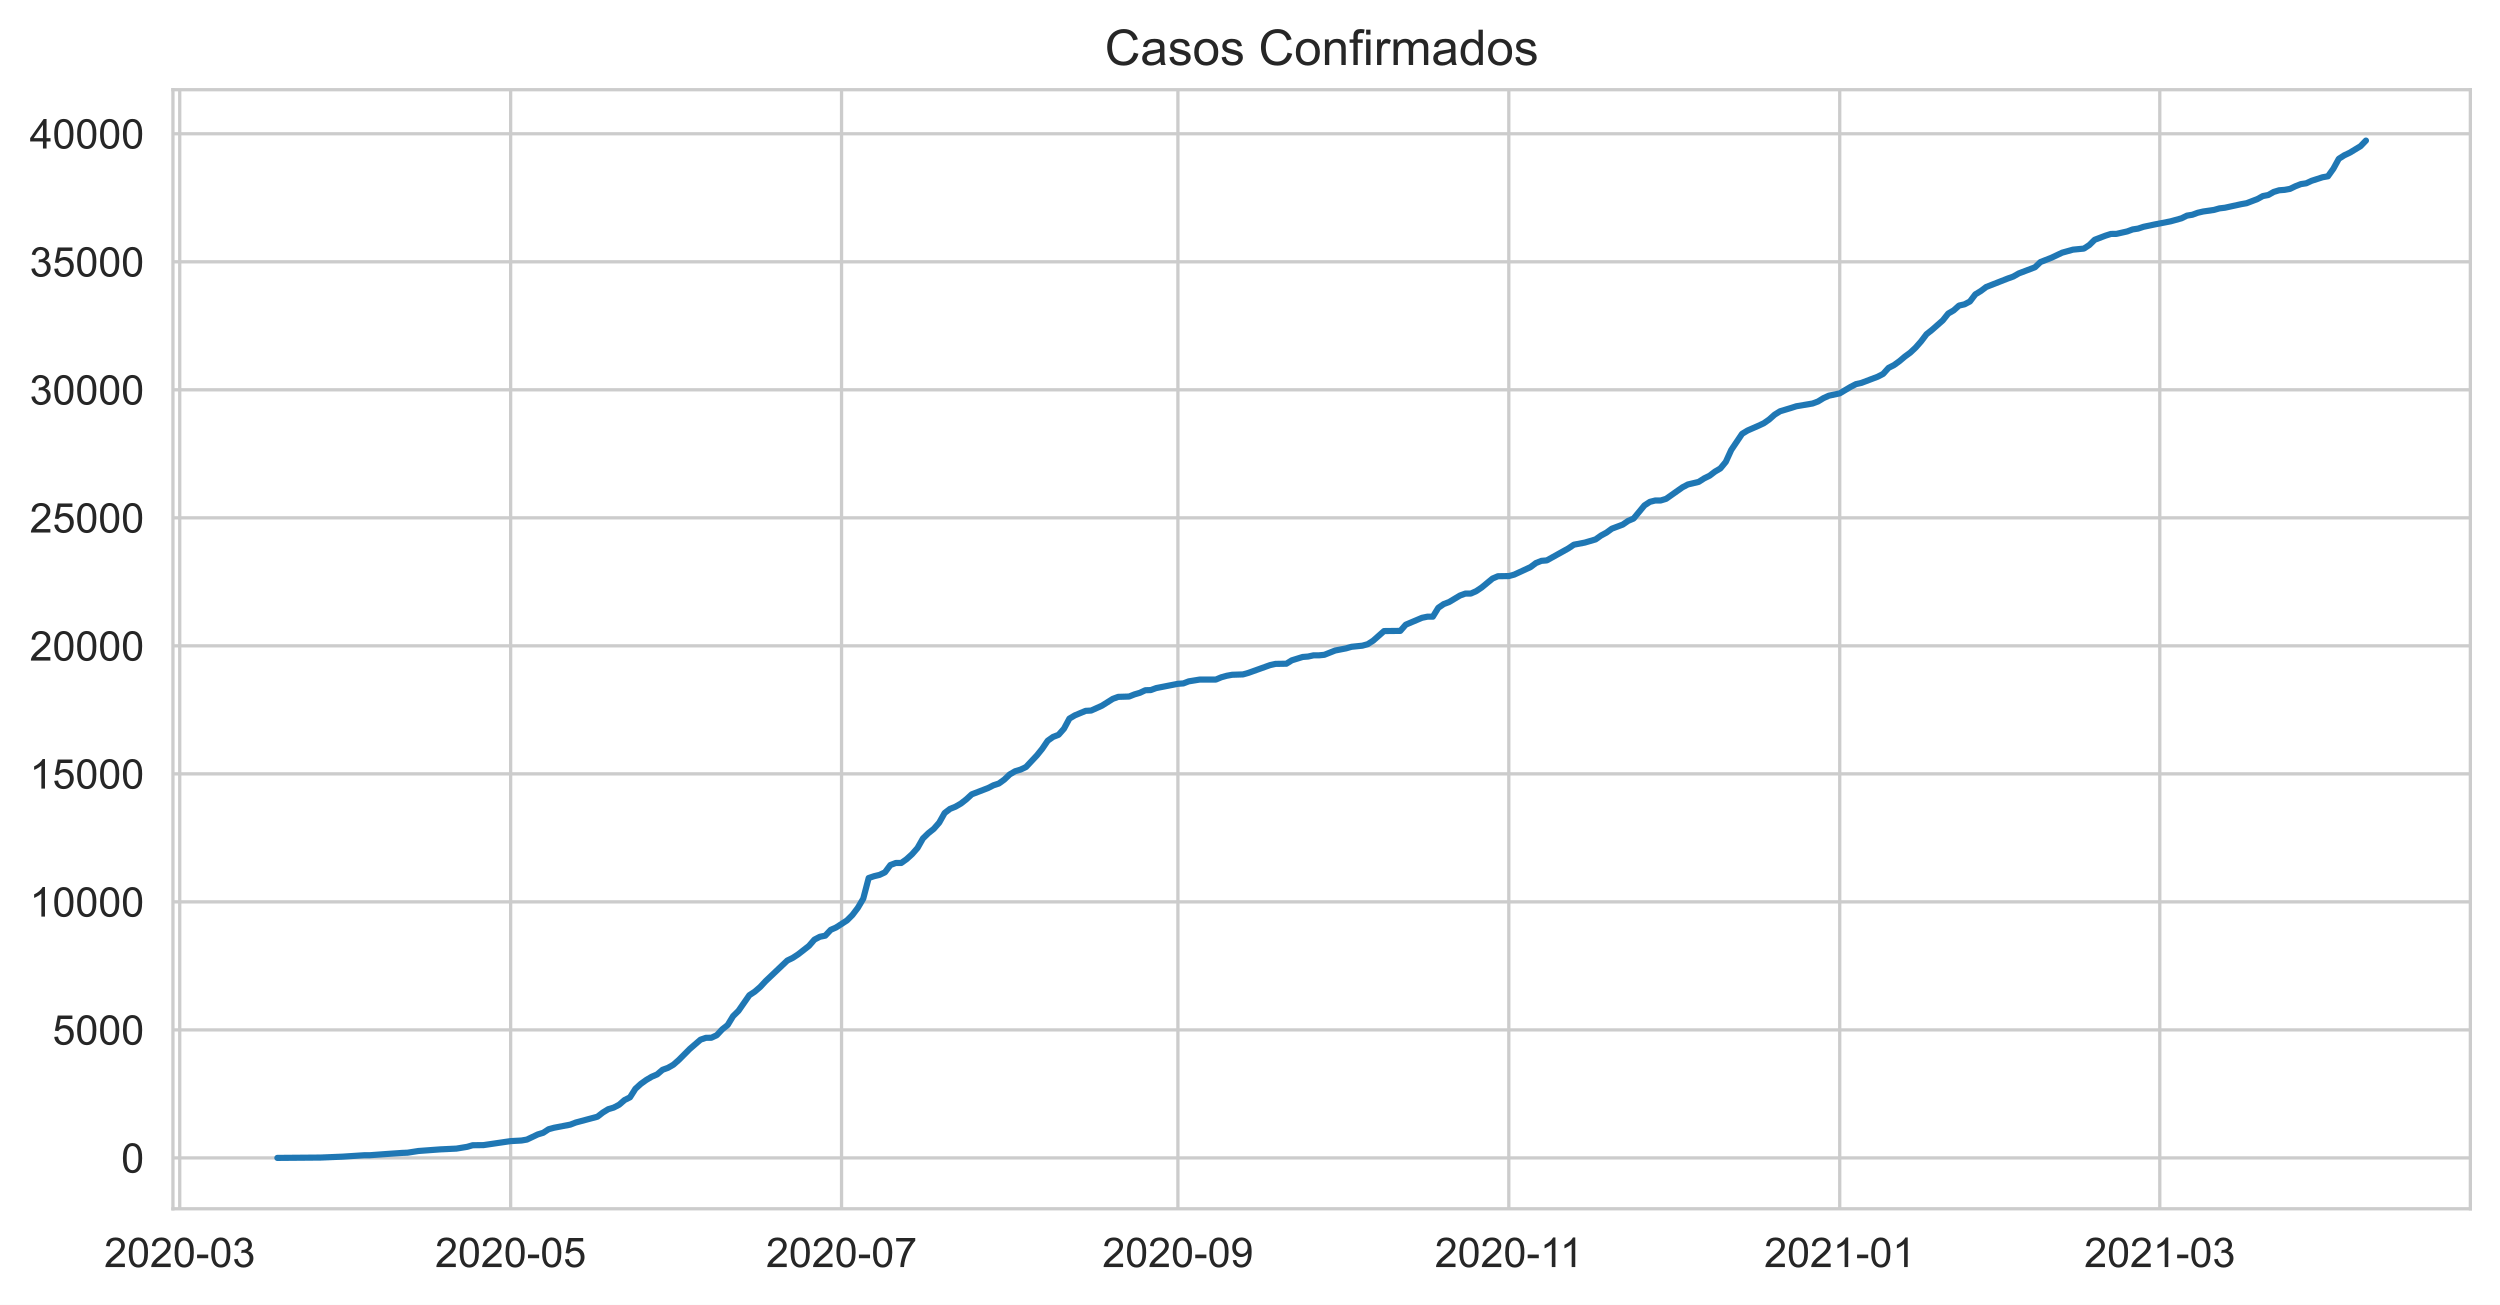
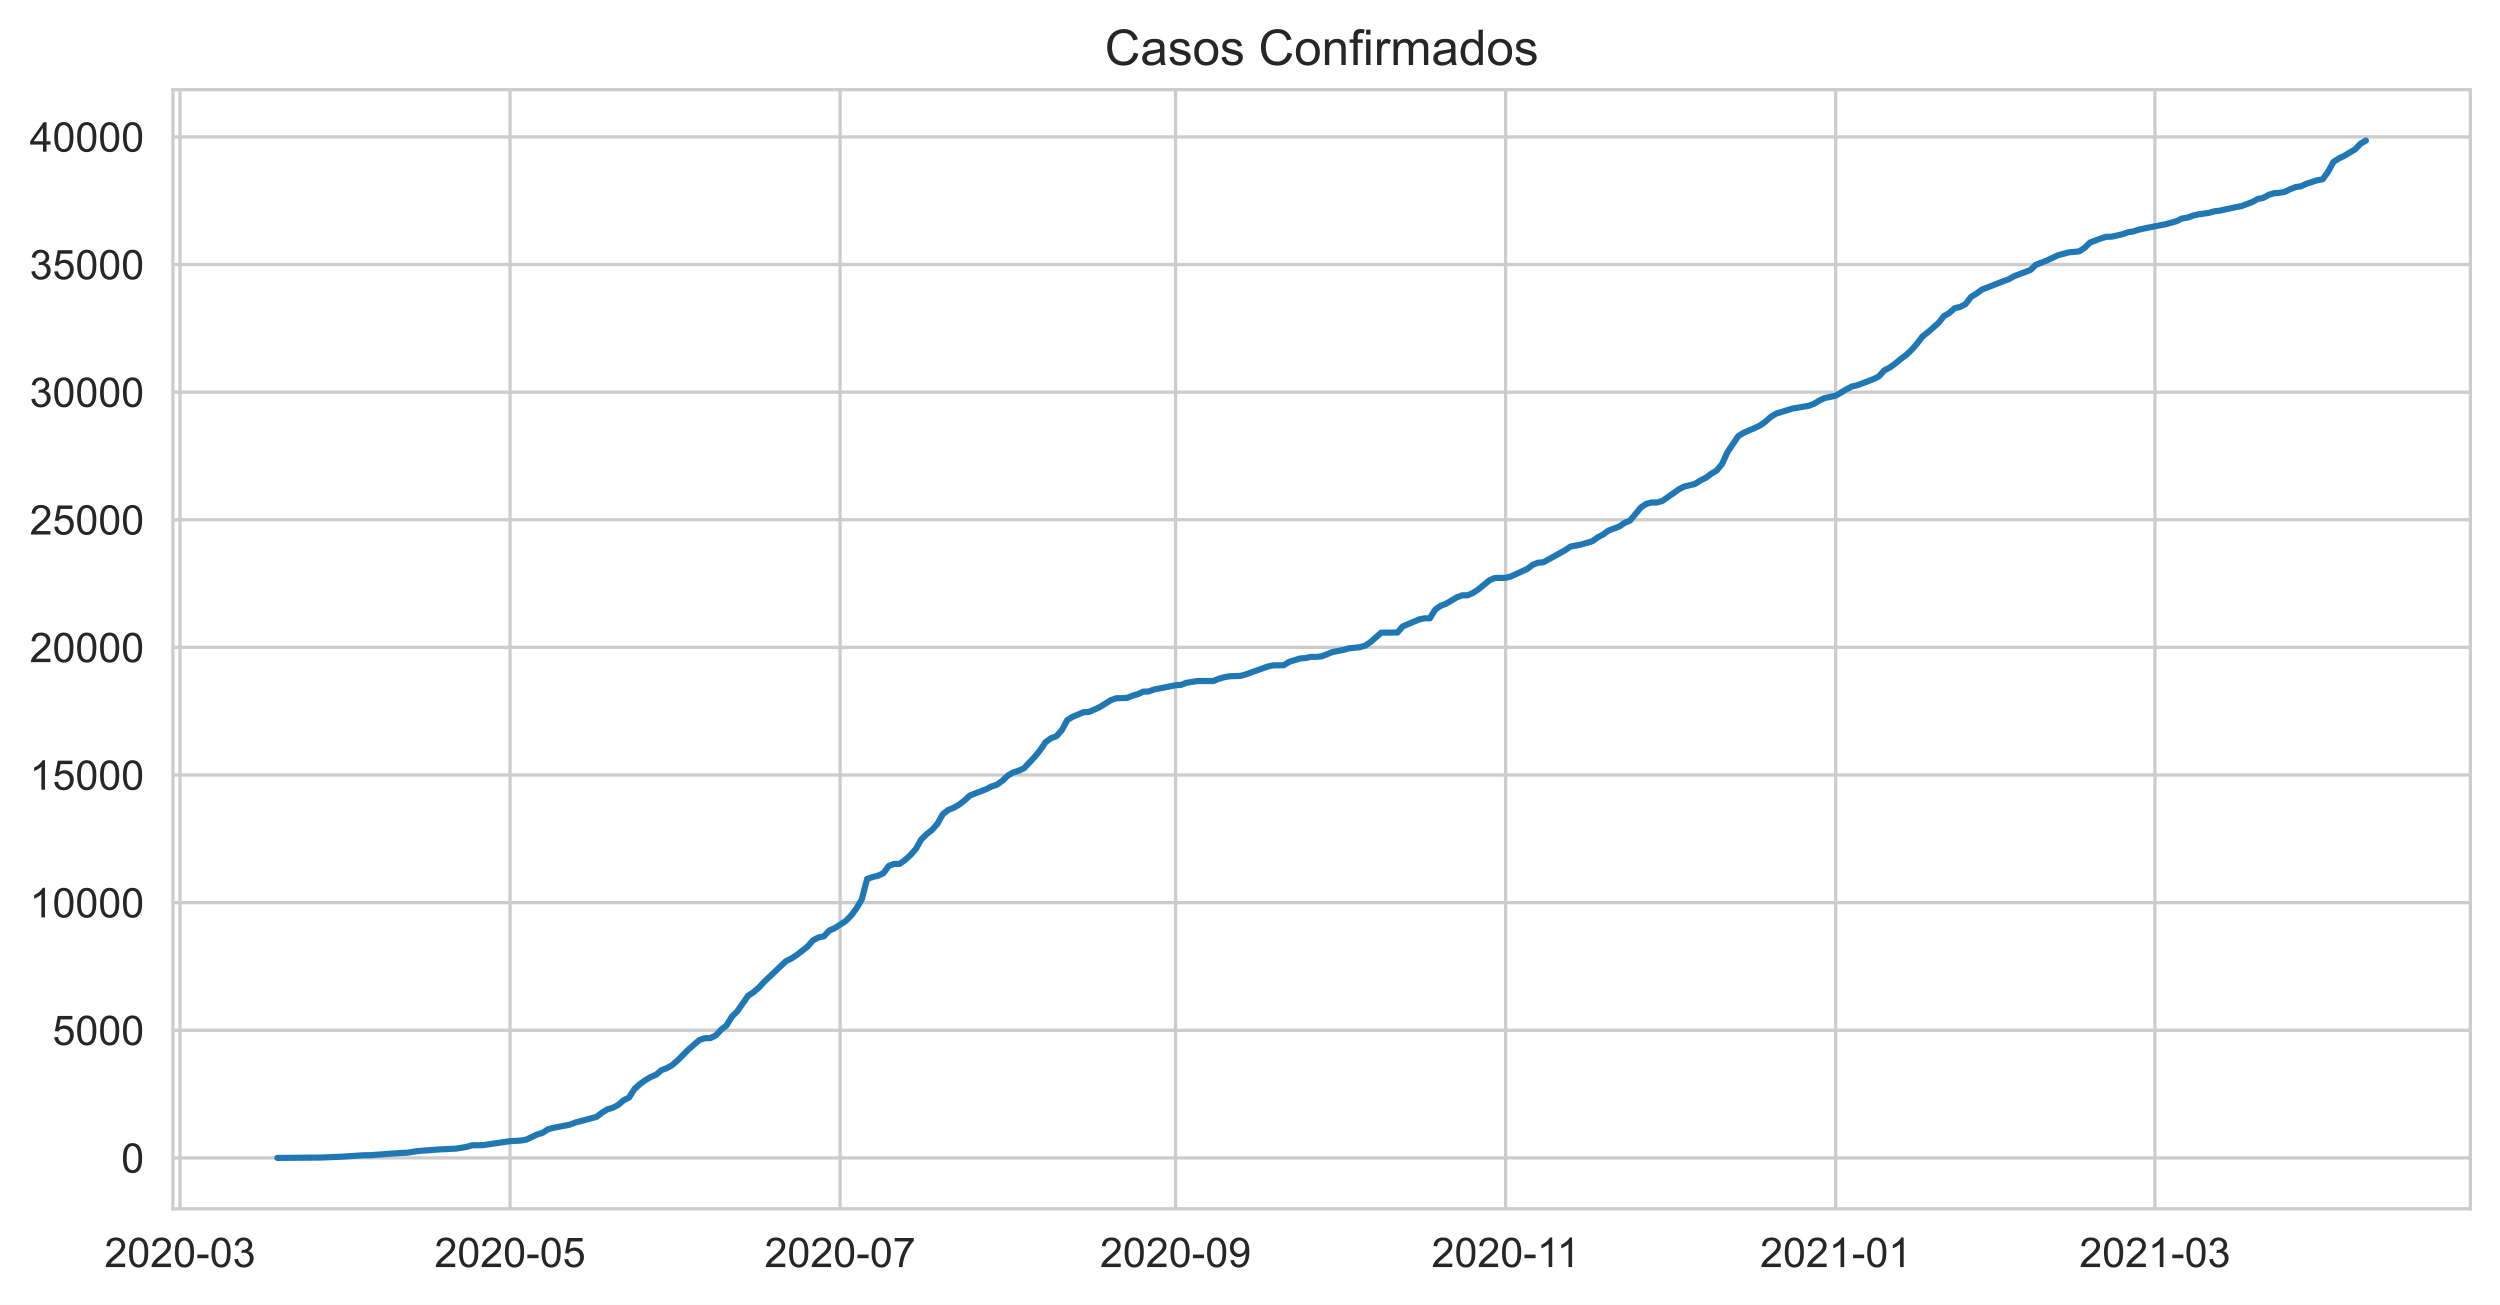
<svg xmlns="http://www.w3.org/2000/svg" xmlns:xlink="http://www.w3.org/1999/xlink" height="316.935pt" version="1.1" viewBox="0 0 607.205 316.935" width="607.205pt">
  <defs>
    <style type="text/css">*{stroke-linecap:butt;stroke-linejoin:round;}</style>
  </defs>
  <g id="figure_1">
    <g id="patch_1">
      <path d="M 0 316.935  L 607.205 316.935  L 607.205 0  L 0 0  z " style="fill:#ffffff;" />
    </g>
    <g id="axes_1">
      <g id="patch_2">
        <path d="M 42.005 293.589  L 600.005 293.589  L 600.005 21.789  L 42.005 21.789  z " style="fill:#ffffff;" />
      </g>
      <g id="matplotlib.axis_1">
        <g id="xtick_1">
          <g id="line2d_1">
-             <path clip-path="url(#pfd7c9fdc1a)" d="M 43.652 293.589  L 43.652 21.789  " style="fill:none;stroke:#cccccc;stroke-linecap:round;stroke-width:0.8;" />
+             <path clip-path="url(#pbdf7dd5a0a)" d="M 43.713 293.589  L 43.713 21.789  " style="fill:none;stroke:#cccccc;stroke-linecap:round;stroke-width:0.8;" />
          </g>
          <g id="text_1">
-             <g style="fill:#262626;" transform="translate(25.30402 307.7472)scale(0.1 -0.1)">
+             <g style="fill:#262626;" transform="translate(25.36546 307.7472)scale(0.1 -0.1)">
              <defs>
                <path d="M 3222 541  L 3222 0  L 194 0  Q 188 203 259 391  Q 375 700 629 1000  Q 884 1300 1366 1694  Q 2113 2306 2375 2664  Q 2638 3022 2638 3341  Q 2638 3675 2398 3904  Q 2159 4134 1775 4134  Q 1369 4134 1125 3890  Q 881 3647 878 3216  L 300 3275  Q 359 3922 746 4261  Q 1134 4600 1788 4600  Q 2447 4600 2831 4234  Q 3216 3869 3216 3328  Q 3216 3053 3103 2787  Q 2991 2522 2730 2228  Q 2469 1934 1863 1422  Q 1356 997 1212 845  Q 1069 694 975 541  L 3222 541  z " id="ArialMT-32" transform="scale(0.015625)" />
                <path d="M 266 2259  Q 266 3072 433 3567  Q 600 4063 929 4331  Q 1259 4600 1759 4600  Q 2128 4600 2406 4451  Q 2684 4303 2865 4023  Q 3047 3744 3150 3342  Q 3253 2941 3253 2259  Q 3253 1453 3087 958  Q 2922 463 2592 192  Q 2263 -78 1759 -78  Q 1097 -78 719 397  Q 266 969 266 2259  z M 844 2259  Q 844 1131 1108 757  Q 1372 384 1759 384  Q 2147 384 2411 759  Q 2675 1134 2675 2259  Q 2675 3391 2411 3762  Q 2147 4134 1753 4134  Q 1366 4134 1134 3806  Q 844 3388 844 2259  z " id="ArialMT-30" transform="scale(0.015625)" />
                <path d="M 203 1375  L 203 1941  L 1931 1941  L 1931 1375  L 203 1375  z " id="ArialMT-2d" transform="scale(0.015625)" />
                <path d="M 269 1209  L 831 1284  Q 928 806 1161 595  Q 1394 384 1728 384  Q 2125 384 2398 659  Q 2672 934 2672 1341  Q 2672 1728 2419 1979  Q 2166 2231 1775 2231  Q 1616 2231 1378 2169  L 1441 2663  Q 1497 2656 1531 2656  Q 1891 2656 2178 2843  Q 2466 3031 2466 3422  Q 2466 3731 2256 3934  Q 2047 4138 1716 4138  Q 1388 4138 1169 3931  Q 950 3725 888 3313  L 325 3413  Q 428 3978 793 4289  Q 1159 4600 1703 4600  Q 2078 4600 2393 4439  Q 2709 4278 2876 4000  Q 3044 3722 3044 3409  Q 3044 3113 2884 2869  Q 2725 2625 2413 2481  Q 2819 2388 3044 2092  Q 3269 1797 3269 1353  Q 3269 753 2831 336  Q 2394 -81 1725 -81  Q 1122 -81 723 278  Q 325 638 269 1209  z " id="ArialMT-33" transform="scale(0.015625)" />
              </defs>
              <use xlink:href="#ArialMT-32" />
              <use x="55.615" xlink:href="#ArialMT-30" />
              <use x="111.23" xlink:href="#ArialMT-32" />
              <use x="166.846" xlink:href="#ArialMT-30" />
              <use x="222.461" xlink:href="#ArialMT-2d" />
              <use x="255.762" xlink:href="#ArialMT-30" />
              <use x="311.377" xlink:href="#ArialMT-33" />
            </g>
          </g>
        </g>
        <g id="xtick_2">
          <g id="line2d_2">
-             <path clip-path="url(#pfd7c9fdc1a)" d="M 124.025 293.589  L 124.025 21.789  " style="fill:none;stroke:#cccccc;stroke-linecap:round;stroke-width:0.8;" />
+             <path clip-path="url(#pbdf7dd5a0a)" d="M 123.878 293.589  L 123.878 21.789  " style="fill:none;stroke:#cccccc;stroke-linecap:round;stroke-width:0.8;" />
          </g>
          <g id="text_2">
-             <g style="fill:#262626;" transform="translate(105.6771 307.7472)scale(0.1 -0.1)">
+             <g style="fill:#262626;" transform="translate(105.5303 307.7472)scale(0.1 -0.1)">
              <defs>
                <path d="M 266 1200  L 856 1250  Q 922 819 1161 601  Q 1400 384 1738 384  Q 2144 384 2425 690  Q 2706 997 2706 1503  Q 2706 1984 2436 2262  Q 2166 2541 1728 2541  Q 1456 2541 1237 2417  Q 1019 2294 894 2097  L 366 2166  L 809 4519  L 3088 4519  L 3088 3981  L 1259 3981  L 1013 2750  Q 1425 3038 1878 3038  Q 2478 3038 2890 2622  Q 3303 2206 3303 1553  Q 3303 931 2941 478  Q 2500 -78 1738 -78  Q 1113 -78 717 272  Q 322 622 266 1200  z " id="ArialMT-35" transform="scale(0.015625)" />
              </defs>
              <use xlink:href="#ArialMT-32" />
              <use x="55.615" xlink:href="#ArialMT-30" />
              <use x="111.23" xlink:href="#ArialMT-32" />
              <use x="166.846" xlink:href="#ArialMT-30" />
              <use x="222.461" xlink:href="#ArialMT-2d" />
              <use x="255.762" xlink:href="#ArialMT-30" />
              <use x="311.377" xlink:href="#ArialMT-35" />
            </g>
          </g>
        </g>
        <g id="xtick_3">
          <g id="line2d_3">
-             <path clip-path="url(#pfd7c9fdc1a)" d="M 204.398 293.589  L 204.398 21.789  " style="fill:none;stroke:#cccccc;stroke-linecap:round;stroke-width:0.8;" />
+             <path clip-path="url(#pbdf7dd5a0a)" d="M 204.043 293.589  L 204.043 21.789  " style="fill:none;stroke:#cccccc;stroke-linecap:round;stroke-width:0.8;" />
          </g>
          <g id="text_3">
-             <g style="fill:#262626;" transform="translate(186.0502 307.7472)scale(0.1 -0.1)">
+             <g style="fill:#262626;" transform="translate(185.6952 307.7472)scale(0.1 -0.1)">
              <defs>
                <path d="M 303 3981  L 303 4522  L 3269 4522  L 3269 4084  Q 2831 3619 2401 2847  Q 1972 2075 1738 1259  Q 1569 684 1522 0  L 944 0  Q 953 541 1156 1306  Q 1359 2072 1739 2783  Q 2119 3494 2547 3981  L 303 3981  z " id="ArialMT-37" transform="scale(0.015625)" />
              </defs>
              <use xlink:href="#ArialMT-32" />
              <use x="55.615" xlink:href="#ArialMT-30" />
              <use x="111.23" xlink:href="#ArialMT-32" />
              <use x="166.846" xlink:href="#ArialMT-30" />
              <use x="222.461" xlink:href="#ArialMT-2d" />
              <use x="255.762" xlink:href="#ArialMT-30" />
              <use x="311.377" xlink:href="#ArialMT-37" />
            </g>
          </g>
        </g>
        <g id="xtick_4">
          <g id="line2d_4">
-             <path clip-path="url(#pfd7c9fdc1a)" d="M 286.089 293.589  L 286.089 21.789  " style="fill:none;stroke:#cccccc;stroke-linecap:round;stroke-width:0.8;" />
+             <path clip-path="url(#pbdf7dd5a0a)" d="M 285.522 293.589  L 285.522 21.789  " style="fill:none;stroke:#cccccc;stroke-linecap:round;stroke-width:0.8;" />
          </g>
          <g id="text_4">
-             <g style="fill:#262626;" transform="translate(267.7409 307.7472)scale(0.1 -0.1)">
+             <g style="fill:#262626;" transform="translate(267.1742 307.7472)scale(0.1 -0.1)">
              <defs>
                <path d="M 350 1059  L 891 1109  Q 959 728 1153 556  Q 1347 384 1650 384  Q 1909 384 2104 503  Q 2300 622 2425 820  Q 2550 1019 2634 1356  Q 2719 1694 2719 2044  Q 2719 2081 2716 2156  Q 2547 1888 2255 1720  Q 1963 1553 1622 1553  Q 1053 1553 659 1965  Q 266 2378 266 3053  Q 266 3750 677 4175  Q 1088 4600 1706 4600  Q 2153 4600 2523 4359  Q 2894 4119 3086 3673  Q 3278 3228 3278 2384  Q 3278 1506 3087 986  Q 2897 466 2520 194  Q 2144 -78 1638 -78  Q 1100 -78 759 220  Q 419 519 350 1059  z M 2653 3081  Q 2653 3566 2395 3850  Q 2138 4134 1775 4134  Q 1400 4134 1122 3828  Q 844 3522 844 3034  Q 844 2597 1108 2323  Q 1372 2050 1759 2050  Q 2150 2050 2401 2323  Q 2653 2597 2653 3081  z " id="ArialMT-39" transform="scale(0.015625)" />
              </defs>
              <use xlink:href="#ArialMT-32" />
              <use x="55.615" xlink:href="#ArialMT-30" />
              <use x="111.23" xlink:href="#ArialMT-32" />
              <use x="166.846" xlink:href="#ArialMT-30" />
              <use x="222.461" xlink:href="#ArialMT-2d" />
              <use x="255.762" xlink:href="#ArialMT-30" />
              <use x="311.377" xlink:href="#ArialMT-39" />
            </g>
          </g>
        </g>
        <g id="xtick_5">
          <g id="line2d_5">
-             <path clip-path="url(#pfd7c9fdc1a)" d="M 366.462 293.589  L 366.462 21.789  " style="fill:none;stroke:#cccccc;stroke-linecap:round;stroke-width:0.8;" />
+             <path clip-path="url(#pbdf7dd5a0a)" d="M 365.687 293.589  L 365.687 21.789  " style="fill:none;stroke:#cccccc;stroke-linecap:round;stroke-width:0.8;" />
          </g>
          <g id="text_5">
-             <g style="fill:#262626;" transform="translate(348.4827 307.7472)scale(0.1 -0.1)">
+             <g style="fill:#262626;" transform="translate(347.7078 307.7472)scale(0.1 -0.1)">
              <defs>
                <path d="M 2384 0  L 1822 0  L 1822 3584  Q 1619 3391 1289 3197  Q 959 3003 697 2906  L 697 3450  Q 1169 3672 1522 3987  Q 1875 4303 2022 4600  L 2384 4600  L 2384 0  z " id="ArialMT-31" transform="scale(0.015625)" />
              </defs>
              <use xlink:href="#ArialMT-32" />
              <use x="55.615" xlink:href="#ArialMT-30" />
              <use x="111.23" xlink:href="#ArialMT-32" />
              <use x="166.846" xlink:href="#ArialMT-30" />
              <use x="222.461" xlink:href="#ArialMT-2d" />
              <use x="255.762" xlink:href="#ArialMT-31" />
              <use x="304.002" xlink:href="#ArialMT-31" />
            </g>
          </g>
        </g>
        <g id="xtick_6">
          <g id="line2d_6">
-             <path clip-path="url(#pfd7c9fdc1a)" d="M 446.835 293.589  L 446.835 21.789  " style="fill:none;stroke:#cccccc;stroke-linecap:round;stroke-width:0.8;" />
+             <path clip-path="url(#pbdf7dd5a0a)" d="M 445.852 293.589  L 445.852 21.789  " style="fill:none;stroke:#cccccc;stroke-linecap:round;stroke-width:0.8;" />
          </g>
          <g id="text_6">
-             <g style="fill:#262626;" transform="translate(428.487 307.7472)scale(0.1 -0.1)">
+             <g style="fill:#262626;" transform="translate(427.5039 307.7472)scale(0.1 -0.1)">
              <use xlink:href="#ArialMT-32" />
              <use x="55.615" xlink:href="#ArialMT-30" />
              <use x="111.23" xlink:href="#ArialMT-32" />
              <use x="166.846" xlink:href="#ArialMT-31" />
              <use x="222.461" xlink:href="#ArialMT-2d" />
              <use x="255.762" xlink:href="#ArialMT-30" />
              <use x="311.377" xlink:href="#ArialMT-31" />
            </g>
          </g>
        </g>
        <g id="xtick_7">
          <g id="line2d_7">
-             <path clip-path="url(#pfd7c9fdc1a)" d="M 524.573 293.589  L 524.573 21.789  " style="fill:none;stroke:#cccccc;stroke-linecap:round;stroke-width:0.8;" />
+             <path clip-path="url(#pbdf7dd5a0a)" d="M 523.388 293.589  L 523.388 21.789  " style="fill:none;stroke:#cccccc;stroke-linecap:round;stroke-width:0.8;" />
          </g>
          <g id="text_7">
-             <g style="fill:#262626;" transform="translate(506.2249 307.7472)scale(0.1 -0.1)">
+             <g style="fill:#262626;" transform="translate(505.0405 307.7472)scale(0.1 -0.1)">
              <use xlink:href="#ArialMT-32" />
              <use x="55.615" xlink:href="#ArialMT-30" />
              <use x="111.23" xlink:href="#ArialMT-32" />
              <use x="166.846" xlink:href="#ArialMT-31" />
              <use x="222.461" xlink:href="#ArialMT-2d" />
              <use x="255.762" xlink:href="#ArialMT-30" />
              <use x="311.377" xlink:href="#ArialMT-33" />
            </g>
          </g>
        </g>
      </g>
      <g id="matplotlib.axis_2">
        <g id="ytick_1">
          <g id="line2d_8">
-             <path clip-path="url(#pfd7c9fdc1a)" d="M 42.005 281.235  L 600.005 281.235  " style="fill:none;stroke:#cccccc;stroke-linecap:round;stroke-width:0.8;" />
+             <path clip-path="url(#pbdf7dd5a0a)" d="M 42.005 281.235  L 600.005 281.235  " style="fill:none;stroke:#cccccc;stroke-linecap:round;stroke-width:0.8;" />
          </g>
          <g id="text_8">
            <g style="fill:#262626;" transform="translate(29.44375 284.8137)scale(0.1 -0.1)">
              <use xlink:href="#ArialMT-30" />
            </g>
          </g>
        </g>
        <g id="ytick_2">
          <g id="line2d_9">
-             <path clip-path="url(#pfd7c9fdc1a)" d="M 42.005 250.142  L 600.005 250.142  " style="fill:none;stroke:#cccccc;stroke-linecap:round;stroke-width:0.8;" />
+             <path clip-path="url(#pbdf7dd5a0a)" d="M 42.005 250.237  L 600.005 250.237  " style="fill:none;stroke:#cccccc;stroke-linecap:round;stroke-width:0.8;" />
          </g>
          <g id="text_9">
-             <g style="fill:#262626;" transform="translate(12.76094 253.7206)scale(0.1 -0.1)">
+             <g style="fill:#262626;" transform="translate(12.76094 253.8158)scale(0.1 -0.1)">
              <use xlink:href="#ArialMT-35" />
              <use x="55.615" xlink:href="#ArialMT-30" />
              <use x="111.23" xlink:href="#ArialMT-30" />
              <use x="166.846" xlink:href="#ArialMT-30" />
            </g>
          </g>
        </g>
        <g id="ytick_3">
          <g id="line2d_10">
-             <path clip-path="url(#pfd7c9fdc1a)" d="M 42.005 219.049  L 600.005 219.049  " style="fill:none;stroke:#cccccc;stroke-linecap:round;stroke-width:0.8;" />
+             <path clip-path="url(#pbdf7dd5a0a)" d="M 42.005 219.239  L 600.005 219.239  " style="fill:none;stroke:#cccccc;stroke-linecap:round;stroke-width:0.8;" />
          </g>
          <g id="text_10">
-             <g style="fill:#262626;" transform="translate(7.2 222.6275)scale(0.1 -0.1)">
+             <g style="fill:#262626;" transform="translate(7.2 222.8178)scale(0.1 -0.1)">
              <use xlink:href="#ArialMT-31" />
              <use x="55.615" xlink:href="#ArialMT-30" />
              <use x="111.23" xlink:href="#ArialMT-30" />
              <use x="166.846" xlink:href="#ArialMT-30" />
              <use x="222.461" xlink:href="#ArialMT-30" />
            </g>
          </g>
        </g>
        <g id="ytick_4">
          <g id="line2d_11">
-             <path clip-path="url(#pfd7c9fdc1a)" d="M 42.005 187.955  L 600.005 187.955  " style="fill:none;stroke:#cccccc;stroke-linecap:round;stroke-width:0.8;" />
+             <path clip-path="url(#pbdf7dd5a0a)" d="M 42.005 188.241  L 600.005 188.241  " style="fill:none;stroke:#cccccc;stroke-linecap:round;stroke-width:0.8;" />
          </g>
          <g id="text_11">
-             <g style="fill:#262626;" transform="translate(7.2 191.5343)scale(0.1 -0.1)">
+             <g style="fill:#262626;" transform="translate(7.2 191.8199)scale(0.1 -0.1)">
              <use xlink:href="#ArialMT-31" />
              <use x="55.615" xlink:href="#ArialMT-35" />
              <use x="111.23" xlink:href="#ArialMT-30" />
              <use x="166.846" xlink:href="#ArialMT-30" />
              <use x="222.461" xlink:href="#ArialMT-30" />
            </g>
          </g>
        </g>
        <g id="ytick_5">
          <g id="line2d_12">
-             <path clip-path="url(#pfd7c9fdc1a)" d="M 42.005 156.862  L 600.005 156.862  " style="fill:none;stroke:#cccccc;stroke-linecap:round;stroke-width:0.8;" />
+             <path clip-path="url(#pbdf7dd5a0a)" d="M 42.005 157.243  L 600.005 157.243  " style="fill:none;stroke:#cccccc;stroke-linecap:round;stroke-width:0.8;" />
          </g>
          <g id="text_12">
-             <g style="fill:#262626;" transform="translate(7.2 160.4412)scale(0.1 -0.1)">
+             <g style="fill:#262626;" transform="translate(7.2 160.8219)scale(0.1 -0.1)">
              <use xlink:href="#ArialMT-32" />
              <use x="55.615" xlink:href="#ArialMT-30" />
              <use x="111.23" xlink:href="#ArialMT-30" />
              <use x="166.846" xlink:href="#ArialMT-30" />
              <use x="222.461" xlink:href="#ArialMT-30" />
            </g>
          </g>
        </g>
        <g id="ytick_6">
          <g id="line2d_13">
-             <path clip-path="url(#pfd7c9fdc1a)" d="M 42.005 125.769  L 600.005 125.769  " style="fill:none;stroke:#cccccc;stroke-linecap:round;stroke-width:0.8;" />
+             <path clip-path="url(#pbdf7dd5a0a)" d="M 42.005 126.245  L 600.005 126.245  " style="fill:none;stroke:#cccccc;stroke-linecap:round;stroke-width:0.8;" />
          </g>
          <g id="text_13">
-             <g style="fill:#262626;" transform="translate(7.2 129.3481)scale(0.1 -0.1)">
+             <g style="fill:#262626;" transform="translate(7.2 129.824)scale(0.1 -0.1)">
              <use xlink:href="#ArialMT-32" />
              <use x="55.615" xlink:href="#ArialMT-35" />
              <use x="111.23" xlink:href="#ArialMT-30" />
              <use x="166.846" xlink:href="#ArialMT-30" />
              <use x="222.461" xlink:href="#ArialMT-30" />
            </g>
          </g>
        </g>
        <g id="ytick_7">
          <g id="line2d_14">
-             <path clip-path="url(#pfd7c9fdc1a)" d="M 42.005 94.676  L 600.005 94.676  " style="fill:none;stroke:#cccccc;stroke-linecap:round;stroke-width:0.8;" />
+             <path clip-path="url(#pbdf7dd5a0a)" d="M 42.005 95.247  L 600.005 95.247  " style="fill:none;stroke:#cccccc;stroke-linecap:round;stroke-width:0.8;" />
          </g>
          <g id="text_14">
-             <g style="fill:#262626;" transform="translate(7.2 98.25494)scale(0.1 -0.1)">
+             <g style="fill:#262626;" transform="translate(7.2 98.826)scale(0.1 -0.1)">
              <use xlink:href="#ArialMT-33" />
              <use x="55.615" xlink:href="#ArialMT-30" />
              <use x="111.23" xlink:href="#ArialMT-30" />
              <use x="166.846" xlink:href="#ArialMT-30" />
              <use x="222.461" xlink:href="#ArialMT-30" />
            </g>
          </g>
        </g>
        <g id="ytick_8">
          <g id="line2d_15">
-             <path clip-path="url(#pfd7c9fdc1a)" d="M 42.005 63.583  L 600.005 63.583  " style="fill:none;stroke:#cccccc;stroke-linecap:round;stroke-width:0.8;" />
+             <path clip-path="url(#pbdf7dd5a0a)" d="M 42.005 64.249  L 600.005 64.249  " style="fill:none;stroke:#cccccc;stroke-linecap:round;stroke-width:0.8;" />
          </g>
          <g id="text_15">
-             <g style="fill:#262626;" transform="translate(7.2 67.16181)scale(0.1 -0.1)">
+             <g style="fill:#262626;" transform="translate(7.2 67.82804)scale(0.1 -0.1)">
              <use xlink:href="#ArialMT-33" />
              <use x="55.615" xlink:href="#ArialMT-35" />
              <use x="111.23" xlink:href="#ArialMT-30" />
              <use x="166.846" xlink:href="#ArialMT-30" />
              <use x="222.461" xlink:href="#ArialMT-30" />
            </g>
          </g>
        </g>
        <g id="ytick_9">
          <g id="line2d_16">
-             <path clip-path="url(#pfd7c9fdc1a)" d="M 42.005 32.49  L 600.005 32.49  " style="fill:none;stroke:#cccccc;stroke-linecap:round;stroke-width:0.8;" />
+             <path clip-path="url(#pbdf7dd5a0a)" d="M 42.005 33.251  L 600.005 33.251  " style="fill:none;stroke:#cccccc;stroke-linecap:round;stroke-width:0.8;" />
          </g>
          <g id="text_16">
-             <g style="fill:#262626;" transform="translate(7.2 36.06867)scale(0.1 -0.1)">
+             <g style="fill:#262626;" transform="translate(7.2 36.83009)scale(0.1 -0.1)">
              <defs>
                <path d="M 2069 0  L 2069 1097  L 81 1097  L 81 1613  L 2172 4581  L 2631 4581  L 2631 1613  L 3250 1613  L 3250 1097  L 2631 1097  L 2631 0  L 2069 0  z M 2069 1613  L 2069 3678  L 634 1613  L 2069 1613  z " id="ArialMT-34" transform="scale(0.015625)" />
              </defs>
              <use xlink:href="#ArialMT-34" />
              <use x="55.615" xlink:href="#ArialMT-30" />
              <use x="111.23" xlink:href="#ArialMT-30" />
              <use x="166.846" xlink:href="#ArialMT-30" />
              <use x="222.461" xlink:href="#ArialMT-30" />
            </g>
          </g>
        </g>
      </g>
      <g id="line2d_17">
-         <path clip-path="url(#pfd7c9fdc1a)" d="M 67.368 281.235  L 77.909 281.148  L 83.179 280.93  L 88.45 280.588  L 89.767 280.588  L 93.72 280.296  L 97.673 280.022  L 98.991 279.966  L 101.626 279.556  L 106.896 279.164  L 110.849 278.977  L 113.484 278.542  L 114.802 278.157  L 117.437 278.126  L 124.025 277.155  L 126.66 277.012  L 127.978 276.782  L 130.613 275.532  L 131.93 275.134  L 133.248 274.27  L 134.565 273.909  L 138.518 273.151  L 139.836 272.641  L 145.106 271.229  L 146.424 270.209  L 147.741 269.401  L 149.059 269.009  L 150.377 268.319  L 151.694 267.181  L 153.012 266.522  L 154.329 264.445  L 155.647 263.251  L 156.965 262.305  L 158.282 261.522  L 159.6 260.962  L 160.917 259.837  L 162.235 259.358  L 163.553 258.599  L 164.87 257.442  L 167.505 254.793  L 170.14 252.517  L 171.458 252.069  L 172.776 252.051  L 174.093 251.429  L 175.411 250.011  L 176.728 248.973  L 178.046 246.815  L 179.364 245.515  L 181.999 241.722  L 183.316 240.857  L 184.634 239.725  L 185.952 238.301  L 191.222 233.295  L 192.54 232.655  L 193.857 231.791  L 196.492 229.732  L 197.81 228.215  L 199.127 227.525  L 200.445 227.257  L 201.763 225.839  L 203.08 225.261  L 205.715 223.557  L 207.033 222.245  L 208.351 220.498  L 209.668 218.271  L 210.986 213.253  L 212.303 212.811  L 213.621 212.494  L 214.939 211.872  L 216.256 210.1  L 217.574 209.602  L 218.891 209.602  L 220.209 208.663  L 221.527 207.463  L 222.844 205.965  L 224.162 203.645  L 225.479 202.364  L 226.797 201.313  L 228.114 199.808  L 229.432 197.464  L 230.75 196.456  L 232.067 195.934  L 233.385 195.169  L 234.702 194.143  L 236.02 192.93  L 239.973 191.407  L 241.29 190.735  L 242.608 190.3  L 243.926 189.348  L 245.243 188.092  L 246.561 187.321  L 247.878 186.923  L 249.196 186.295  L 251.831 183.484  L 253.149 181.849  L 254.466 179.909  L 255.784 178.976  L 257.101 178.478  L 258.419 176.986  L 259.737 174.536  L 261.054 173.752  L 263.689 172.651  L 265.007 172.583  L 267.642 171.401  L 270.277 169.741  L 271.595 169.256  L 274.23 169.175  L 275.548 168.653  L 276.865 168.267  L 278.183 167.645  L 279.501 167.608  L 280.818 167.123  L 286.089 166.085  L 287.406 165.991  L 288.724 165.488  L 291.359 165.058  L 295.312 165.052  L 296.629 164.499  L 297.947 164.132  L 299.264 163.889  L 301.9 163.802  L 303.217 163.429  L 308.488 161.539  L 309.805 161.246  L 312.44 161.203  L 313.758 160.382  L 316.393 159.567  L 317.711 159.462  L 319.028 159.169  L 320.346 159.169  L 321.663 159.039  L 324.299 157.994  L 326.934 157.478  L 328.251 157.099  L 330.887 156.825  L 332.204 156.458  L 333.522 155.606  L 336.157 153.274  L 340.11 153.231  L 341.427 151.726  L 345.38 150.053  L 346.698 149.779  L 348.015 149.779  L 349.333 147.628  L 350.65 146.72  L 351.968 146.222  L 354.603 144.643  L 355.921 144.164  L 357.238 144.164  L 358.556 143.573  L 359.874 142.69  L 362.509 140.52  L 363.826 139.954  L 366.462 139.917  L 367.779 139.562  L 371.732 137.74  L 373.05 136.751  L 374.367 136.223  L 375.685 136.111  L 380.955 133.182  L 382.273 132.293  L 384.908 131.789  L 387.543 131.011  L 388.861 130.072  L 390.178 129.364  L 391.496 128.406  L 394.131 127.417  L 395.449 126.509  L 396.766 125.95  L 399.401 122.759  L 400.719 121.895  L 402.037 121.559  L 403.354 121.559  L 404.672 121.155  L 408.625 118.369  L 409.942 117.673  L 412.577 117.044  L 413.895 116.199  L 415.212 115.552  L 416.53 114.551  L 417.848 113.773  L 419.165 112.181  L 420.483 109.29  L 423.118 105.372  L 424.436 104.57  L 427.071 103.419  L 428.388 102.804  L 429.706 101.883  L 431.024 100.714  L 432.341 99.893  L 434.976 99.097  L 436.294 98.675  L 440.247 98.003  L 441.564 97.512  L 442.882 96.703  L 444.199 96.106  L 446.835 95.54  L 449.47 93.973  L 450.787 93.295  L 452.105 92.997  L 456.058 91.498  L 457.375 90.814  L 458.693 89.353  L 460.011 88.681  L 461.328 87.73  L 462.646 86.617  L 463.963 85.653  L 465.281 84.415  L 466.599 82.917  L 467.916 81.175  L 469.234 80.131  L 471.869 77.811  L 473.187 76.157  L 474.504 75.392  L 475.822 74.217  L 477.139 73.918  L 478.457 73.228  L 479.774 71.493  L 481.092 70.691  L 482.41 69.702  L 487.68 67.637  L 488.998 67.165  L 490.315 66.412  L 494.268 64.907  L 495.586 63.645  L 498.221 62.619  L 500.856 61.369  L 503.491 60.635  L 506.126 60.38  L 507.444 59.528  L 508.761 58.235  L 511.397 57.234  L 512.714 56.817  L 514.032 56.805  L 516.667 56.208  L 517.985 55.723  L 519.302 55.524  L 520.62 55.088  L 523.255 54.529  L 527.208 53.757  L 529.843 53.024  L 531.161 52.371  L 532.478 52.159  L 533.796 51.674  L 535.113 51.37  L 537.748 50.984  L 539.066 50.611  L 540.384 50.455  L 544.336 49.591  L 545.654 49.355  L 548.289 48.347  L 549.607 47.62  L 550.924 47.365  L 552.242 46.618  L 553.56 46.214  L 554.877 46.115  L 556.195 45.878  L 557.512 45.238  L 558.83 44.722  L 560.148 44.517  L 561.465 43.907  L 564.1 43.055  L 565.418 42.819  L 566.736 40.978  L 568.053 38.572  L 569.371 37.726  L 570.688 37.104  L 573.323 35.512  L 574.641 34.144  L 574.641 34.144  " style="fill:none;stroke:#1f77b4;stroke-linecap:round;stroke-width:1.5;" />
+         <path clip-path="url(#pbdf7dd5a0a)" d="M 67.368 281.235  L 77.882 281.148  L 83.138 280.931  L 88.395 280.59  L 89.709 280.59  L 93.652 280.299  L 97.594 280.026  L 98.909 279.97  L 101.537 279.561  L 106.794 279.17  L 110.736 278.984  L 113.365 278.55  L 114.679 278.166  L 117.307 278.135  L 123.878 277.168  L 126.506 277.025  L 127.821 276.796  L 130.449 275.55  L 131.763 275.153  L 133.077 274.291  L 134.391 273.932  L 138.334 273.175  L 139.648 272.667  L 144.905 271.26  L 146.219 270.243  L 147.533 269.437  L 148.847 269.046  L 150.162 268.358  L 151.476 267.224  L 152.79 266.567  L 154.104 264.496  L 155.418 263.306  L 156.732 262.363  L 158.047 261.582  L 159.361 261.024  L 160.675 259.902  L 161.989 259.425  L 163.303 258.668  L 164.618 257.515  L 167.246 254.874  L 169.874 252.605  L 171.188 252.159  L 172.503 252.14  L 173.817 251.52  L 175.131 250.107  L 176.445 249.071  L 177.759 246.92  L 179.073 245.624  L 181.702 241.843  L 183.016 240.981  L 184.33 239.853  L 185.644 238.433  L 190.901 233.442  L 192.215 232.804  L 193.529 231.942  L 196.158 229.89  L 197.472 228.377  L 198.786 227.689  L 200.1 227.422  L 201.414 226.009  L 202.729 225.432  L 205.357 223.734  L 206.671 222.426  L 207.985 220.683  L 209.3 218.464  L 210.614 213.461  L 211.928 213.021  L 213.242 212.705  L 214.556 212.085  L 215.87 210.318  L 217.185 209.822  L 218.499 209.822  L 219.813 208.886  L 221.127 207.689  L 222.441 206.195  L 223.756 203.883  L 225.07 202.605  L 226.384 201.558  L 227.698 200.057  L 229.012 197.72  L 230.326 196.716  L 231.641 196.195  L 232.955 195.432  L 234.269 194.41  L 235.583 193.201  L 239.526 191.682  L 240.84 191.012  L 242.154 190.578  L 243.468 189.63  L 244.782 188.377  L 246.097 187.609  L 247.411 187.212  L 248.725 186.586  L 251.353 183.783  L 252.667 182.153  L 253.982 180.219  L 255.296 179.289  L 256.61 178.793  L 257.924 177.305  L 259.238 174.862  L 260.552 174.081  L 263.181 172.984  L 264.495 172.916  L 267.123 171.738  L 269.752 170.082  L 271.066 169.599  L 273.694 169.518  L 275.008 168.997  L 276.323 168.613  L 277.637 167.993  L 278.951 167.956  L 280.265 167.472  L 285.522 166.437  L 286.836 166.344  L 288.15 165.842  L 290.779 165.414  L 294.721 165.408  L 296.035 164.856  L 297.349 164.49  L 298.664 164.249  L 301.292 164.162  L 302.606 163.79  L 307.863 161.905  L 309.177 161.614  L 311.805 161.57  L 313.12 160.752  L 315.748 159.94  L 317.062 159.834  L 318.376 159.543  L 319.691 159.543  L 321.005 159.413  L 323.633 158.371  L 326.261 157.857  L 327.576 157.479  L 330.204 157.206  L 331.518 156.84  L 332.832 155.991  L 335.461 153.666  L 339.403 153.622  L 340.717 152.122  L 344.66 150.454  L 345.974 150.182  L 347.288 150.182  L 348.602 148.037  L 349.917 147.131  L 351.231 146.636  L 353.859 145.061  L 355.173 144.583  L 356.487 144.583  L 357.802 143.994  L 359.116 143.114  L 361.744 140.95  L 363.058 140.386  L 365.687 140.349  L 367.001 139.996  L 370.943 138.179  L 372.258 137.194  L 373.572 136.667  L 374.886 136.555  L 380.143 133.635  L 381.457 132.748  L 384.085 132.246  L 386.714 131.471  L 388.028 130.535  L 389.342 129.828  L 390.656 128.874  L 393.284 127.888  L 394.599 126.983  L 395.913 126.425  L 398.541 123.244  L 399.855 122.383  L 401.17 122.048  L 402.484 122.048  L 403.798 121.645  L 407.74 118.868  L 409.055 118.173  L 411.683 117.547  L 412.997 116.704  L 414.311 116.059  L 415.626 115.061  L 416.94 114.286  L 418.254 112.699  L 419.568 109.816  L 422.196 105.91  L 423.511 105.111  L 426.139 103.964  L 427.453 103.35  L 428.767 102.432  L 430.081 101.267  L 431.396 100.449  L 434.024 99.655  L 435.338 99.233  L 439.281 98.564  L 440.595 98.074  L 441.909 97.268  L 443.223 96.673  L 445.852 96.109  L 448.48 94.547  L 449.794 93.871  L 451.108 93.573  L 455.051 92.079  L 456.365 91.397  L 457.679 89.94  L 458.993 89.271  L 460.308 88.322  L 461.622 87.212  L 462.936 86.251  L 464.25 85.018  L 465.564 83.524  L 466.878 81.788  L 468.193 80.746  L 470.821 78.434  L 472.135 76.785  L 473.449 76.022  L 474.764 74.85  L 476.078 74.553  L 477.392 73.865  L 478.706 72.135  L 480.02 71.335  L 481.334 70.35  L 486.591 68.291  L 487.905 67.82  L 489.219 67.07  L 493.162 65.57  L 494.476 64.311  L 497.105 63.288  L 499.733 62.042  L 502.361 61.311  L 504.99 61.056  L 506.304 60.207  L 507.618 58.917  L 510.246 57.919  L 511.561 57.504  L 512.875 57.492  L 515.503 56.896  L 516.817 56.413  L 518.131 56.214  L 519.446 55.78  L 522.074 55.223  L 526.016 54.454  L 528.645 53.722  L 529.959 53.071  L 531.273 52.86  L 532.587 52.377  L 533.902 52.073  L 536.53 51.689  L 537.844 51.317  L 539.158 51.162  L 543.101 50.3  L 544.415 50.064  L 547.043 49.06  L 548.357 48.335  L 549.672 48.081  L 550.986 47.337  L 552.3 46.934  L 553.614 46.834  L 554.928 46.599  L 556.243 45.96  L 557.557 45.446  L 558.871 45.241  L 560.185 44.634  L 562.813 43.784  L 564.128 43.549  L 565.442 41.714  L 566.756 39.314  L 568.07 38.471  L 569.384 37.851  L 572.013 36.264  L 573.327 34.9  L 574.641 34.144  L 574.641 34.144  " style="fill:none;stroke:#1f77b4;stroke-linecap:round;stroke-width:1.5;" />
      </g>
      <g id="patch_3">
        <path d="M 42.005 293.589  L 42.005 21.789  " style="fill:none;stroke:#cccccc;stroke-linecap:square;stroke-linejoin:miter;stroke-width:0.8;" />
      </g>
      <g id="patch_4">
        <path d="M 600.005 293.589  L 600.005 21.789  " style="fill:none;stroke:#cccccc;stroke-linecap:square;stroke-linejoin:miter;stroke-width:0.8;" />
      </g>
      <g id="patch_5">
        <path d="M 42.005 293.589  L 600.005 293.589  " style="fill:none;stroke:#cccccc;stroke-linecap:square;stroke-linejoin:miter;stroke-width:0.8;" />
      </g>
      <g id="patch_6">
        <path d="M 42.005 21.789  L 600.005 21.789  " style="fill:none;stroke:#cccccc;stroke-linecap:square;stroke-linejoin:miter;stroke-width:0.8;" />
      </g>
      <g id="text_17">
        <g style="fill:#262626;" transform="translate(268.32 15.78937)scale(0.12 -0.12)">
          <defs>
            <path d="M 3763 1606  L 4369 1453  Q 4178 706 3683 314  Q 3188 -78 2472 -78  Q 1731 -78 1267 223  Q 803 525 561 1097  Q 319 1669 319 2325  Q 319 3041 592 3573  Q 866 4106 1370 4382  Q 1875 4659 2481 4659  Q 3169 4659 3637 4309  Q 4106 3959 4291 3325  L 3694 3184  Q 3534 3684 3231 3912  Q 2928 4141 2469 4141  Q 1941 4141 1586 3887  Q 1231 3634 1087 3207  Q 944 2781 944 2328  Q 944 1744 1114 1308  Q 1284 872 1643 656  Q 2003 441 2422 441  Q 2931 441 3284 734  Q 3638 1028 3763 1606  z " id="ArialMT-43" transform="scale(0.015625)" />
            <path d="M 2588 409  Q 2275 144 1986 34  Q 1697 -75 1366 -75  Q 819 -75 525 192  Q 231 459 231 875  Q 231 1119 342 1320  Q 453 1522 633 1644  Q 813 1766 1038 1828  Q 1203 1872 1538 1913  Q 2219 1994 2541 2106  Q 2544 2222 2544 2253  Q 2544 2597 2384 2738  Q 2169 2928 1744 2928  Q 1347 2928 1158 2789  Q 969 2650 878 2297  L 328 2372  Q 403 2725 575 2942  Q 747 3159 1072 3276  Q 1397 3394 1825 3394  Q 2250 3394 2515 3294  Q 2781 3194 2906 3042  Q 3031 2891 3081 2659  Q 3109 2516 3109 2141  L 3109 1391  Q 3109 606 3145 398  Q 3181 191 3288 0  L 2700 0  Q 2613 175 2588 409  z M 2541 1666  Q 2234 1541 1622 1453  Q 1275 1403 1131 1340  Q 988 1278 909 1158  Q 831 1038 831 891  Q 831 666 1001 516  Q 1172 366 1500 366  Q 1825 366 2078 508  Q 2331 650 2450 897  Q 2541 1088 2541 1459  L 2541 1666  z " id="ArialMT-61" transform="scale(0.015625)" />
            <path d="M 197 991  L 753 1078  Q 800 744 1014 566  Q 1228 388 1613 388  Q 2000 388 2187 545  Q 2375 703 2375 916  Q 2375 1106 2209 1216  Q 2094 1291 1634 1406  Q 1016 1563 777 1677  Q 538 1791 414 1992  Q 291 2194 291 2438  Q 291 2659 392 2848  Q 494 3038 669 3163  Q 800 3259 1026 3326  Q 1253 3394 1513 3394  Q 1903 3394 2198 3281  Q 2494 3169 2634 2976  Q 2775 2784 2828 2463  L 2278 2388  Q 2241 2644 2061 2787  Q 1881 2931 1553 2931  Q 1166 2931 1000 2803  Q 834 2675 834 2503  Q 834 2394 903 2306  Q 972 2216 1119 2156  Q 1203 2125 1616 2013  Q 2213 1853 2448 1751  Q 2684 1650 2818 1456  Q 2953 1263 2953 975  Q 2953 694 2789 445  Q 2625 197 2315 61  Q 2006 -75 1616 -75  Q 969 -75 630 194  Q 291 463 197 991  z " id="ArialMT-73" transform="scale(0.015625)" />
            <path d="M 213 1659  Q 213 2581 725 3025  Q 1153 3394 1769 3394  Q 2453 3394 2887 2945  Q 3322 2497 3322 1706  Q 3322 1066 3130 698  Q 2938 331 2570 128  Q 2203 -75 1769 -75  Q 1072 -75 642 372  Q 213 819 213 1659  z M 791 1659  Q 791 1022 1069 705  Q 1347 388 1769 388  Q 2188 388 2466 706  Q 2744 1025 2744 1678  Q 2744 2294 2464 2611  Q 2184 2928 1769 2928  Q 1347 2928 1069 2612  Q 791 2297 791 1659  z " id="ArialMT-6f" transform="scale(0.015625)" />
            <path id="ArialMT-20" transform="scale(0.015625)" />
            <path d="M 422 0  L 422 3319  L 928 3319  L 928 2847  Q 1294 3394 1984 3394  Q 2284 3394 2536 3286  Q 2788 3178 2913 3003  Q 3038 2828 3088 2588  Q 3119 2431 3119 2041  L 3119 0  L 2556 0  L 2556 2019  Q 2556 2363 2490 2533  Q 2425 2703 2258 2804  Q 2091 2906 1866 2906  Q 1506 2906 1245 2678  Q 984 2450 984 1813  L 984 0  L 422 0  z " id="ArialMT-6e" transform="scale(0.015625)" />
            <path d="M 556 0  L 556 2881  L 59 2881  L 59 3319  L 556 3319  L 556 3672  Q 556 4006 616 4169  Q 697 4388 901 4523  Q 1106 4659 1475 4659  Q 1713 4659 2000 4603  L 1916 4113  Q 1741 4144 1584 4144  Q 1328 4144 1222 4034  Q 1116 3925 1116 3625  L 1116 3319  L 1763 3319  L 1763 2881  L 1116 2881  L 1116 0  L 556 0  z " id="ArialMT-66" transform="scale(0.015625)" />
            <path d="M 425 3934  L 425 4581  L 988 4581  L 988 3934  L 425 3934  z M 425 0  L 425 3319  L 988 3319  L 988 0  L 425 0  z " id="ArialMT-69" transform="scale(0.015625)" />
            <path d="M 416 0  L 416 3319  L 922 3319  L 922 2816  Q 1116 3169 1280 3281  Q 1444 3394 1641 3394  Q 1925 3394 2219 3213  L 2025 2691  Q 1819 2813 1613 2813  Q 1428 2813 1281 2702  Q 1134 2591 1072 2394  Q 978 2094 978 1738  L 978 0  L 416 0  z " id="ArialMT-72" transform="scale(0.015625)" />
            <path d="M 422 0  L 422 3319  L 925 3319  L 925 2853  Q 1081 3097 1340 3245  Q 1600 3394 1931 3394  Q 2300 3394 2536 3241  Q 2772 3088 2869 2813  Q 3263 3394 3894 3394  Q 4388 3394 4653 3120  Q 4919 2847 4919 2278  L 4919 0  L 4359 0  L 4359 2091  Q 4359 2428 4304 2576  Q 4250 2725 4106 2815  Q 3963 2906 3769 2906  Q 3419 2906 3187 2673  Q 2956 2441 2956 1928  L 2956 0  L 2394 0  L 2394 2156  Q 2394 2531 2256 2718  Q 2119 2906 1806 2906  Q 1569 2906 1367 2781  Q 1166 2656 1075 2415  Q 984 2175 984 1722  L 984 0  L 422 0  z " id="ArialMT-6d" transform="scale(0.015625)" />
            <path d="M 2575 0  L 2575 419  Q 2259 -75 1647 -75  Q 1250 -75 917 144  Q 584 363 401 755  Q 219 1147 219 1656  Q 219 2153 384 2558  Q 550 2963 881 3178  Q 1213 3394 1622 3394  Q 1922 3394 2156 3267  Q 2391 3141 2538 2938  L 2538 4581  L 3097 4581  L 3097 0  L 2575 0  z M 797 1656  Q 797 1019 1065 703  Q 1334 388 1700 388  Q 2069 388 2326 689  Q 2584 991 2584 1609  Q 2584 2291 2321 2609  Q 2059 2928 1675 2928  Q 1300 2928 1048 2622  Q 797 2316 797 1656  z " id="ArialMT-64" transform="scale(0.015625)" />
          </defs>
          <use xlink:href="#ArialMT-43" />
          <use x="72.217" xlink:href="#ArialMT-61" />
          <use x="127.832" xlink:href="#ArialMT-73" />
          <use x="177.832" xlink:href="#ArialMT-6f" />
          <use x="233.447" xlink:href="#ArialMT-73" />
          <use x="283.447" xlink:href="#ArialMT-20" />
          <use x="311.23" xlink:href="#ArialMT-43" />
          <use x="383.447" xlink:href="#ArialMT-6f" />
          <use x="439.062" xlink:href="#ArialMT-6e" />
          <use x="494.678" xlink:href="#ArialMT-66" />
          <use x="522.461" xlink:href="#ArialMT-69" />
          <use x="544.678" xlink:href="#ArialMT-72" />
          <use x="577.979" xlink:href="#ArialMT-6d" />
          <use x="661.279" xlink:href="#ArialMT-61" />
          <use x="716.895" xlink:href="#ArialMT-64" />
          <use x="772.51" xlink:href="#ArialMT-6f" />
          <use x="828.125" xlink:href="#ArialMT-73" />
        </g>
      </g>
    </g>
  </g>
  <defs>
-     <clipPath id="pfd7c9fdc1a">
+     <clipPath id="pbdf7dd5a0a">
      <rect height="271.8" width="558" x="42.005" y="21.789" />
    </clipPath>
  </defs>
</svg>
